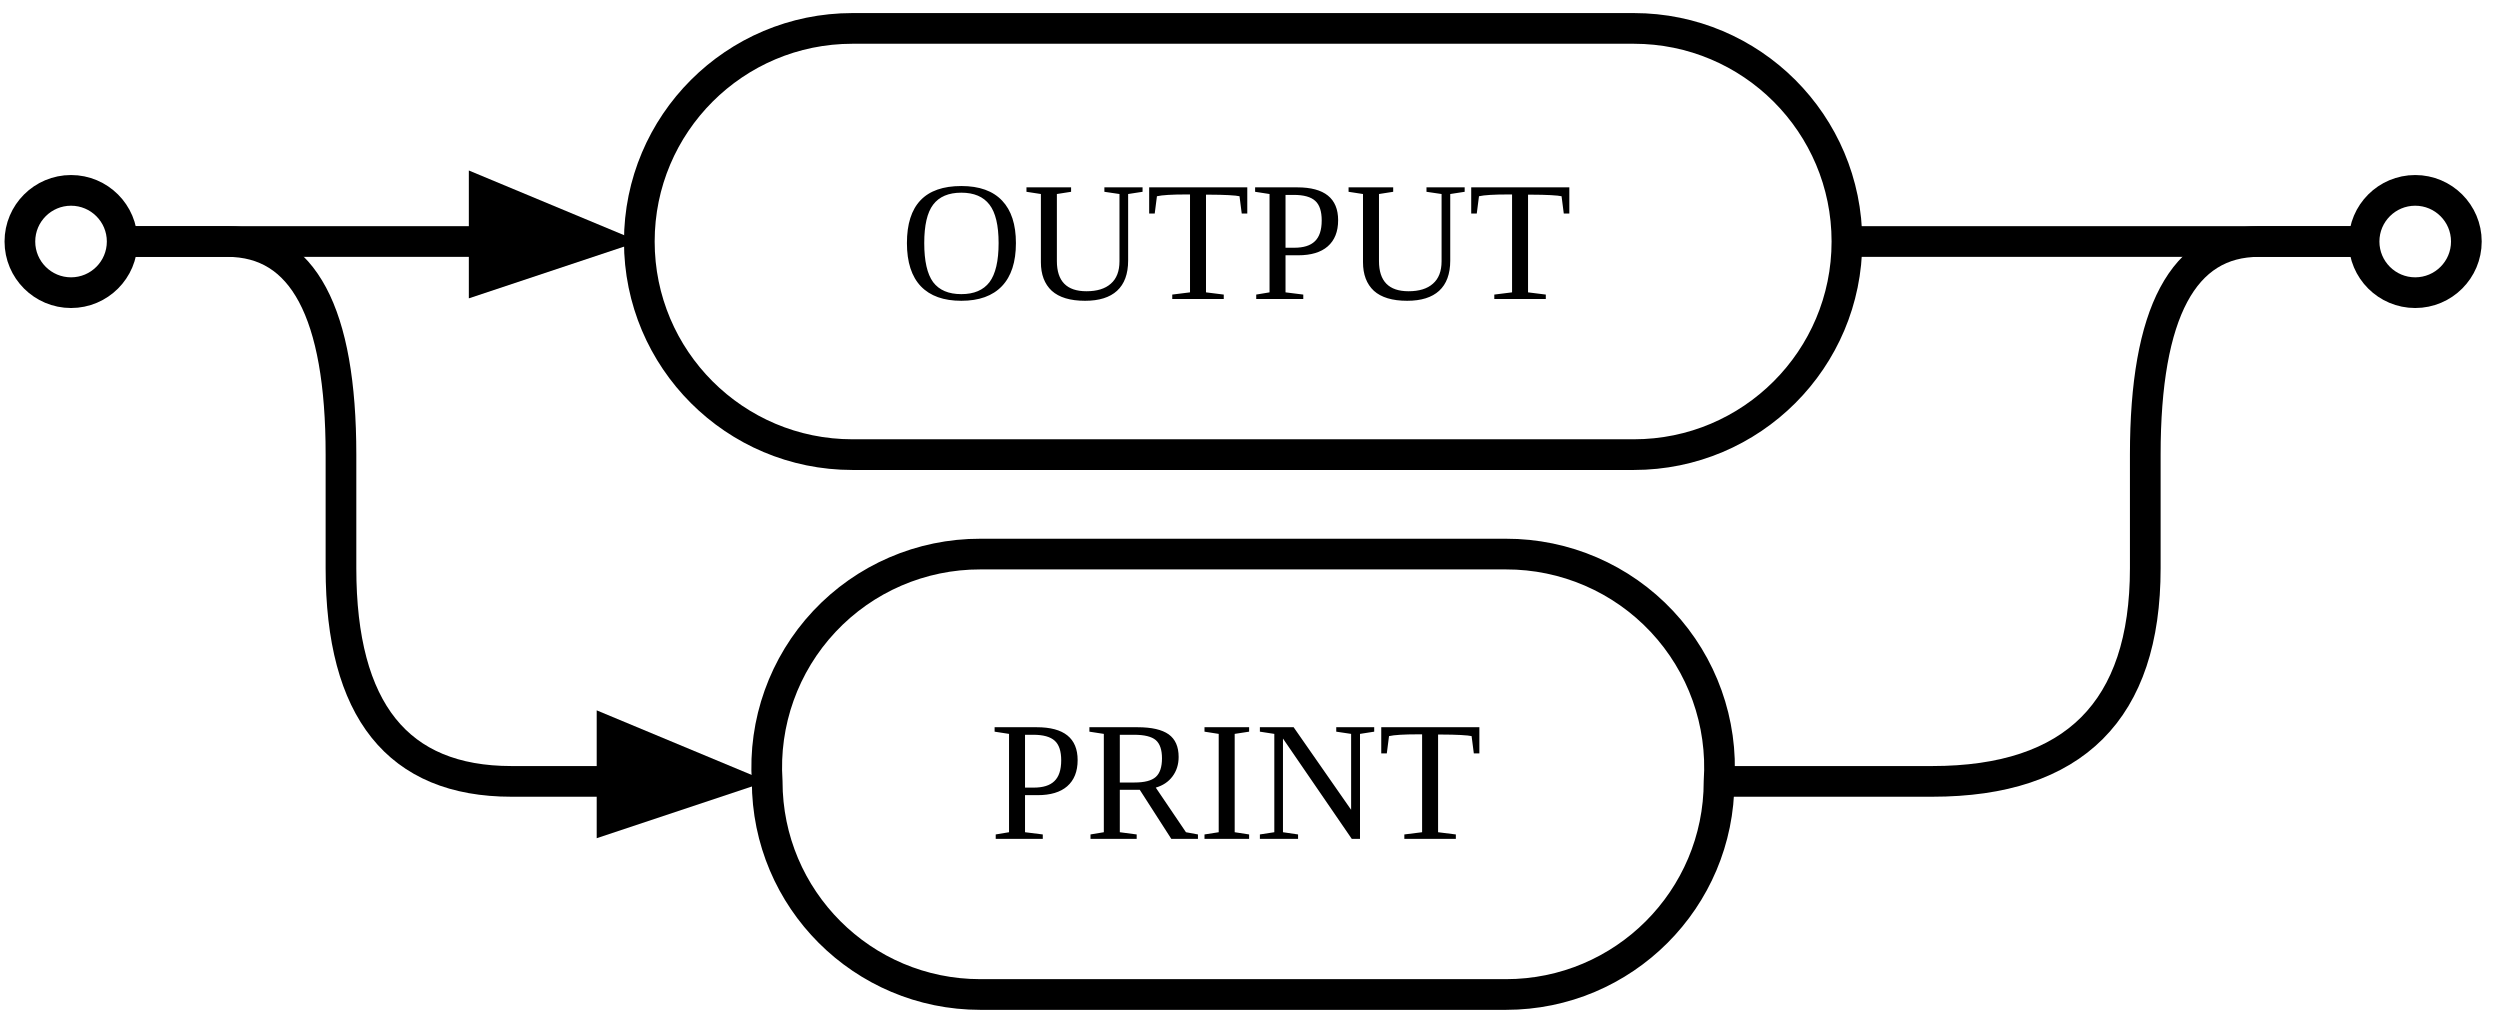
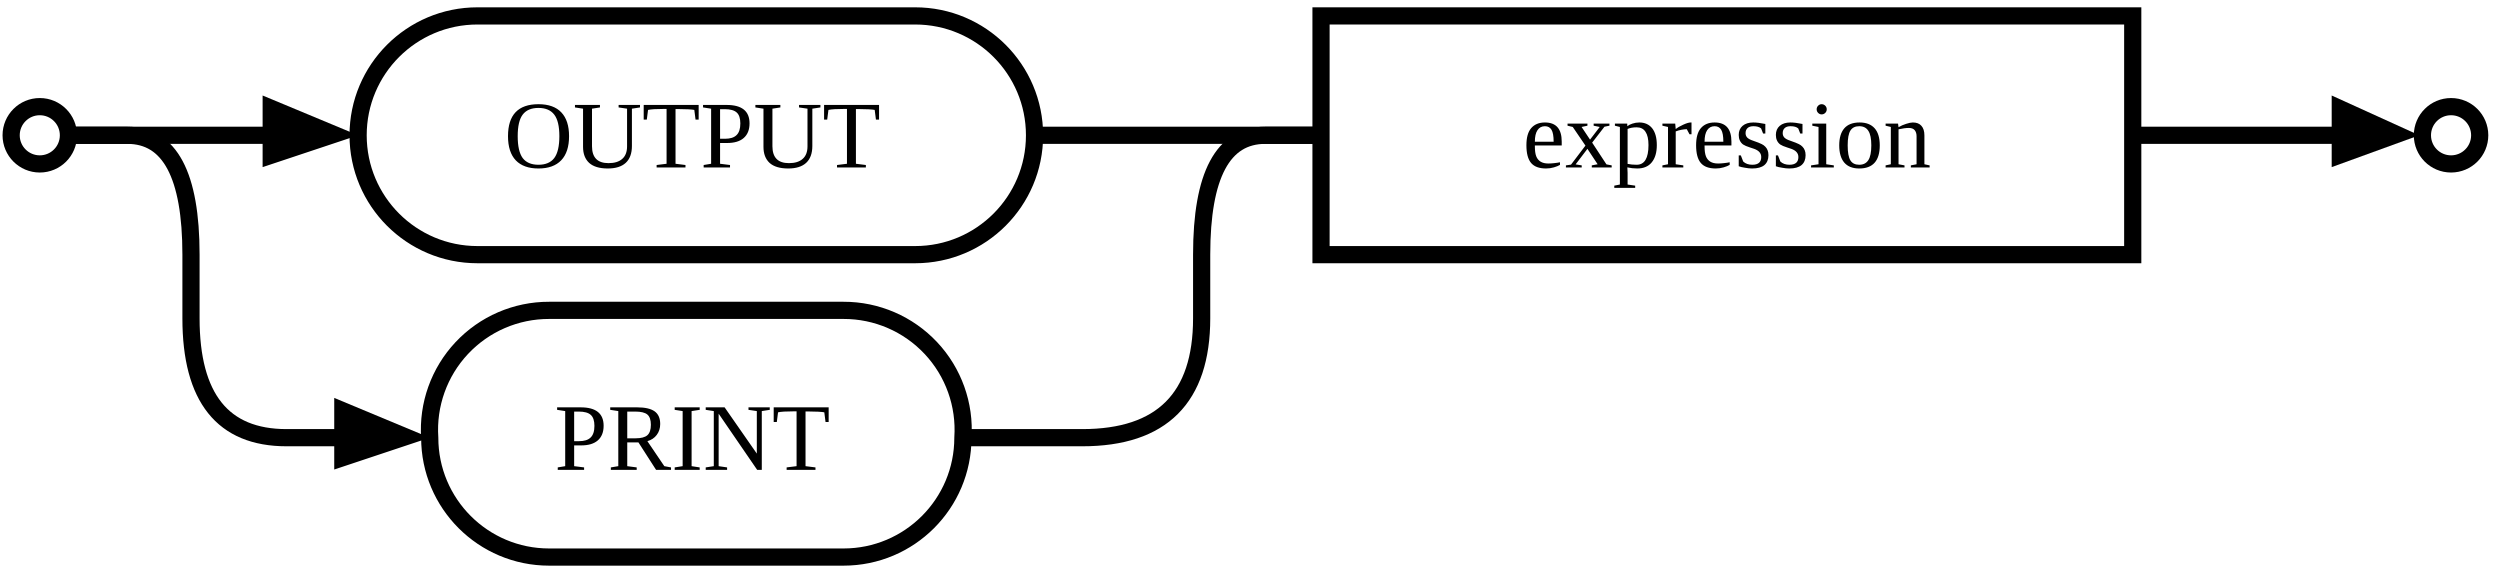
- <svg xmlns="http://www.w3.org/2000/svg" class="pikchr" viewBox="0 0 175.968 72.36">
+ <svg xmlns="http://www.w3.org/2000/svg" class="pikchr" viewBox="0 0 314.15 72.36">
  <circle cx="5" cy="17" r="3.6" style="fill:none;stroke-width:2.16;stroke:rgb(0,0,0);" />
  <polygon points="45,17 33,21 33,12" style="fill:rgb(0,0,0)" />
  <path d="M9,17L39,17" style="fill:none;stroke-width:2.16;stroke:rgb(0,0,0);" />
  <path d="M60,32L115,32A15 15 0 0 0 130 17A15 15 0 0 0 115 2L60,2A15 15 0 0 0 45 17A15 15 0 0 0 60 32Z" style="fill:none;stroke-width:2.16;stroke:rgb(0,0,0);" />
  <text x="87" y="17" text-anchor="middle" fill="rgb(0,0,0)" dominant-baseline="central">OUTPUT</text>
  <path d="M130,17L166,17" style="fill:none;stroke-width:2.16;stroke:rgb(0,0,0);" />
-   <circle cx="170" cy="17" r="3.6" style="fill:none;stroke-width:2.16;stroke:rgb(0,0,0);" />
+   <path d="M166,32L268,32L268,2L166,2Z" style="fill:none;stroke-width:2.16;stroke:rgb(0,0,0);" />
+   <text x="217" y="17" text-anchor="middle" fill="rgb(0,0,0)" dominant-baseline="central">expression</text>
+   <polygon points="304,17 293,21 293,12" style="fill:rgb(0,0,0)" />
+   <path d="M268,17L299,17" style="fill:none;stroke-width:2.16;stroke:rgb(0,0,0);" />
+   <circle cx="308" cy="17" r="3.6" style="fill:none;stroke-width:2.16;stroke:rgb(0,0,0);" />
  <path d="M69,70L106,70A15 15 0 0 0 121 55L121,55A15 15 0 0 0 106 39L69,39A15 15 0 0 0 54 55L54,55A15 15 0 0 0 69 70Z" style="fill:none;stroke-width:2.16;stroke:rgb(0,0,0);" />
  <text x="87" y="55" text-anchor="middle" fill="rgb(0,0,0)" dominant-baseline="central">PRINT</text>
  <polygon points="54,55 42,59 42,50" style="fill:rgb(0,0,0)" />
  <path d="M9,17 L 16,17 Q 24,17 24,32 L 24,40 Q 24,55 36,55 L 48,55" style="fill:none;stroke-width:2.16;stroke:rgb(0,0,0);" />
  <path d="M121,55 L 136,55 Q 151,55 151,40 L 151,32 Q 151,17 159,17 L 166,17" style="fill:none;stroke-width:2.16;stroke:rgb(0,0,0);" />
</svg>
